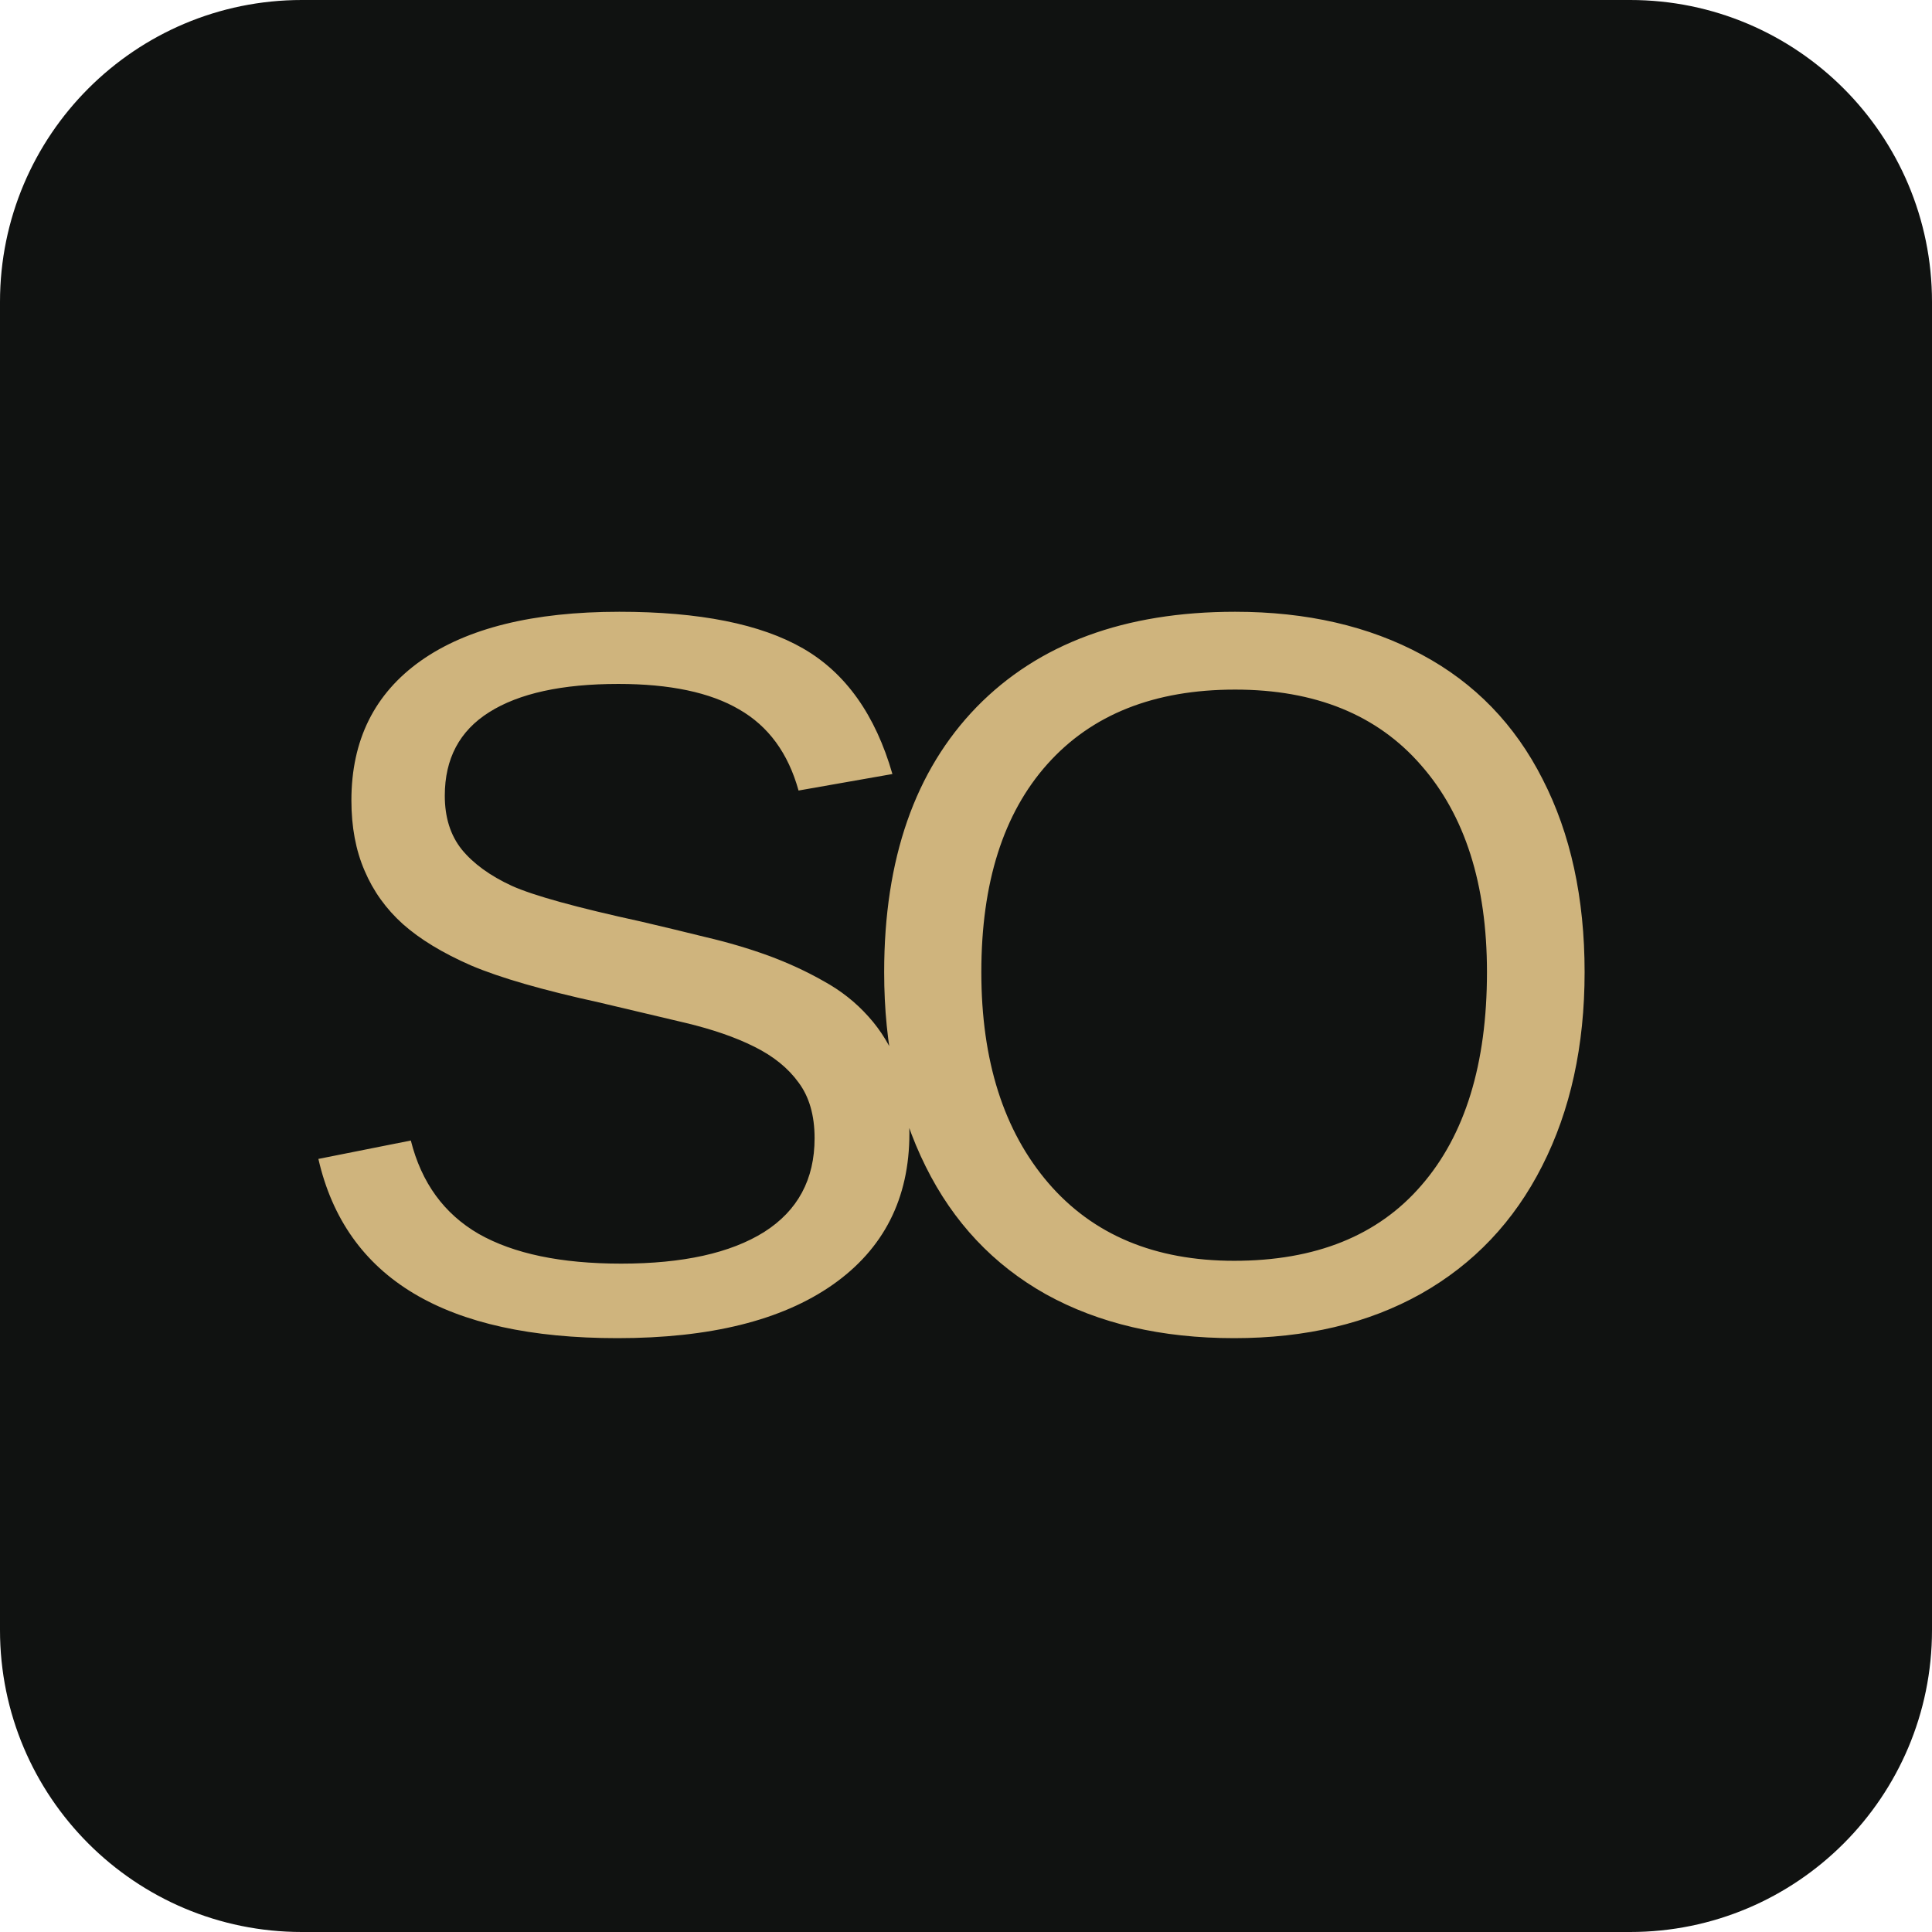
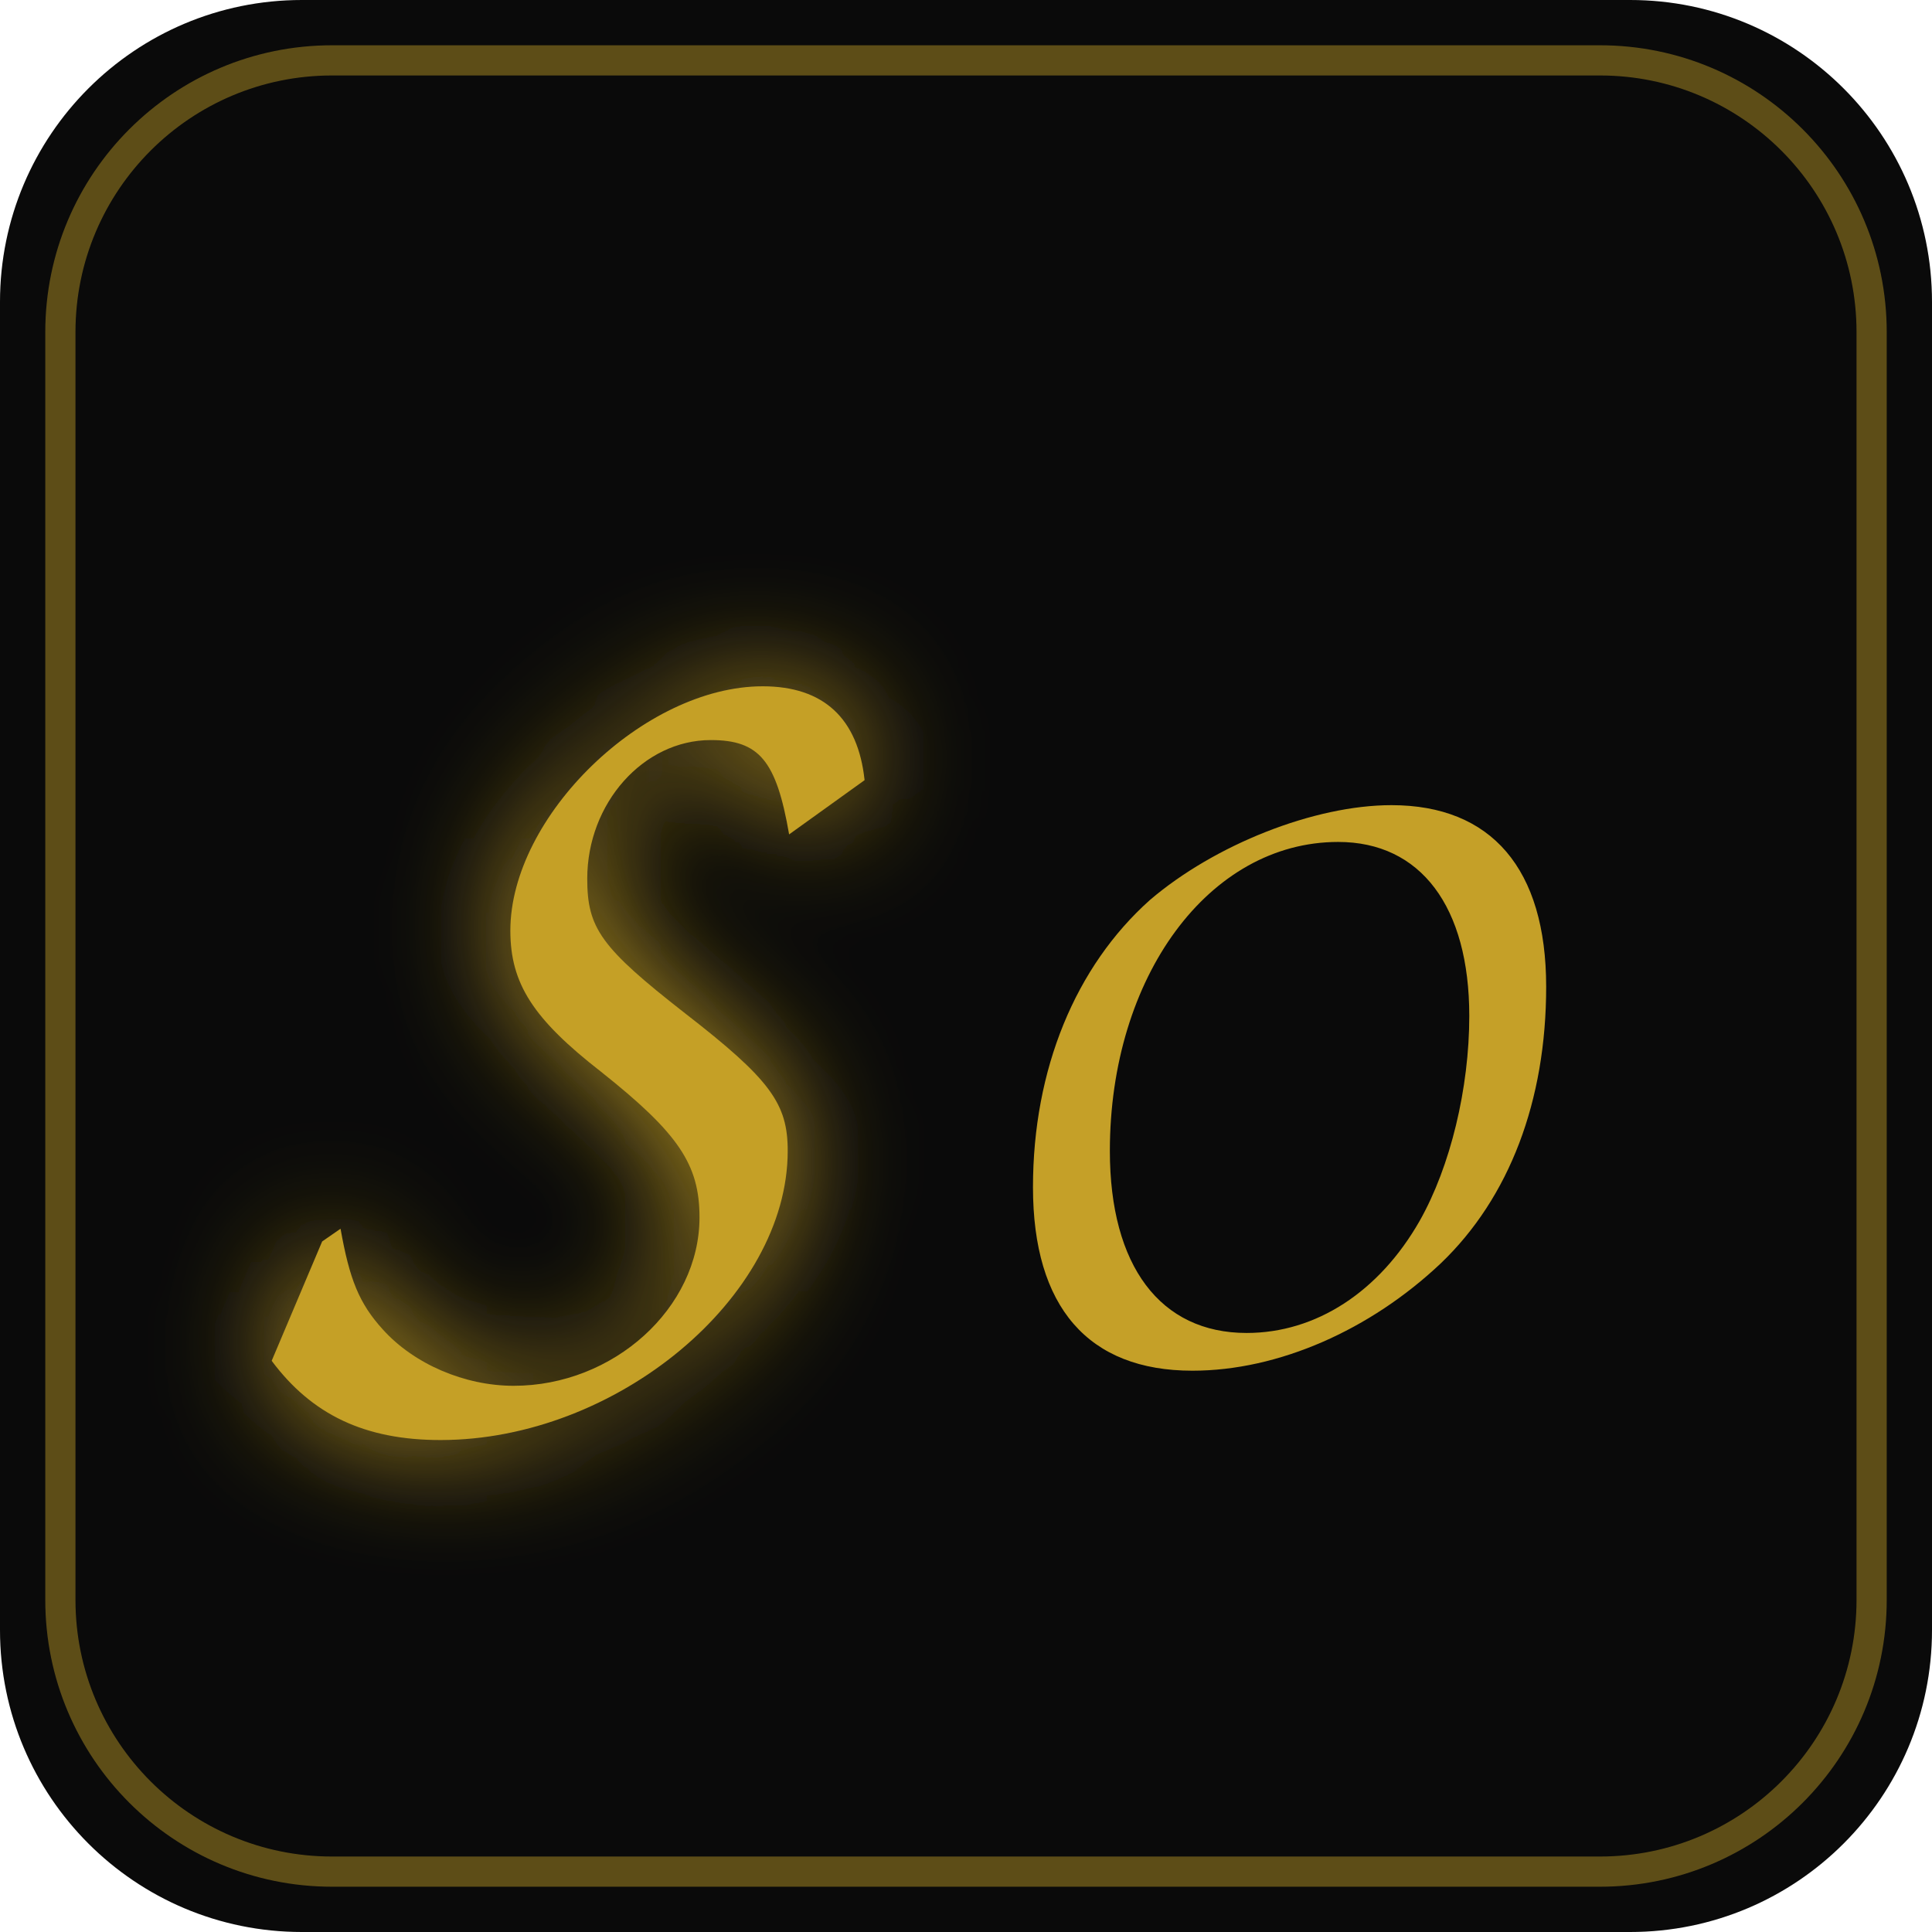
<svg xmlns="http://www.w3.org/2000/svg" viewBox="0 0 64 64">
-   <rect width="64" height="64" rx="10" fill="#101211" />
-   <text x="9" y="44" fill="#cfb47d" font-family="Arial,sans-serif" font-size="34" letter-spacing="-4">SO</text>
+   <defs>
+     <filter id="g" x="-50%" y="-50%" width="200%" height="200%">
+       <feGaussianBlur stdDeviation="2" result="b" />
+       <feMerge>
+         <feMergeNode in="b" />
+         <feMergeNode in="SourceGraphic" />
+       </feMerge>
+     </filter>
+   </defs>
+   <rect width="64" height="64" rx="10" fill="#0a0a0a" />
+   <rect x="2" y="2" width="60" height="60" rx="9" fill="none" stroke="#C5A028" stroke-opacity=".45" />
+   <text x="9" y="45" fill="#C5A028" filter="url(#g)" font-family="cursive" font-size="38" font-style="italic">S</text>
+   <text x="31" y="45" fill="#C5A028" font-family="cursive" font-size="31" font-style="italic">O</text>
</svg>
